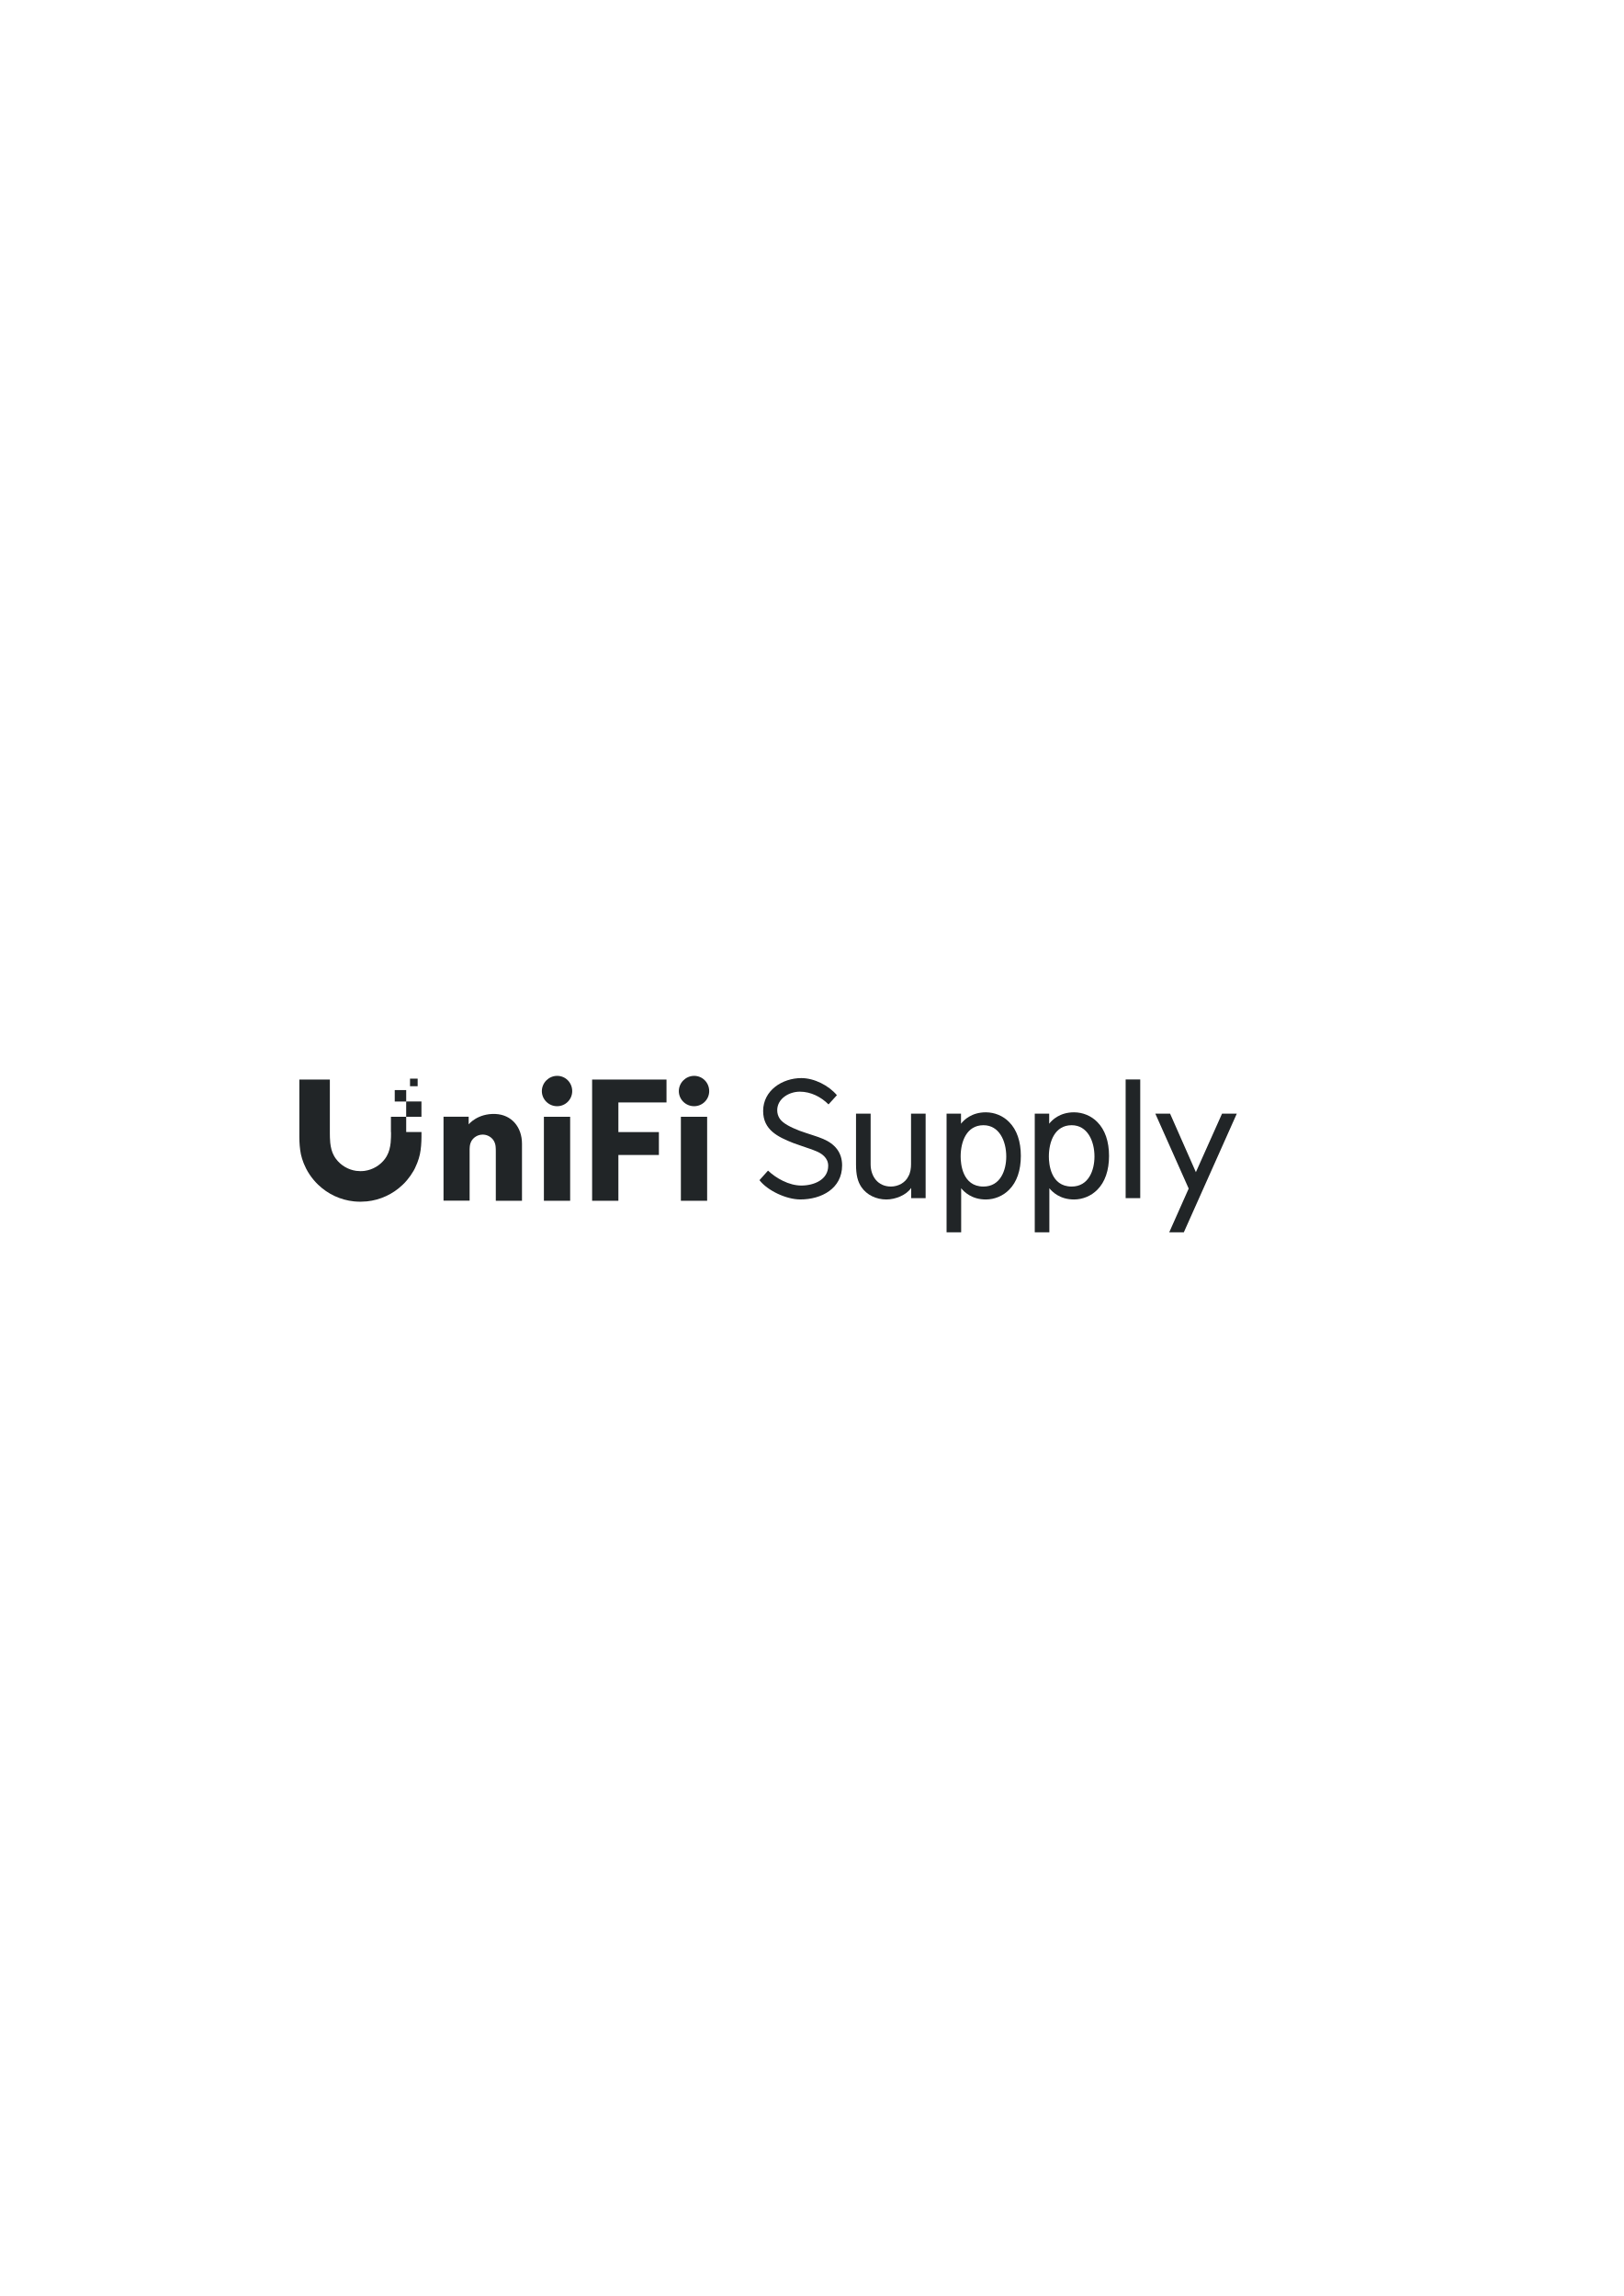
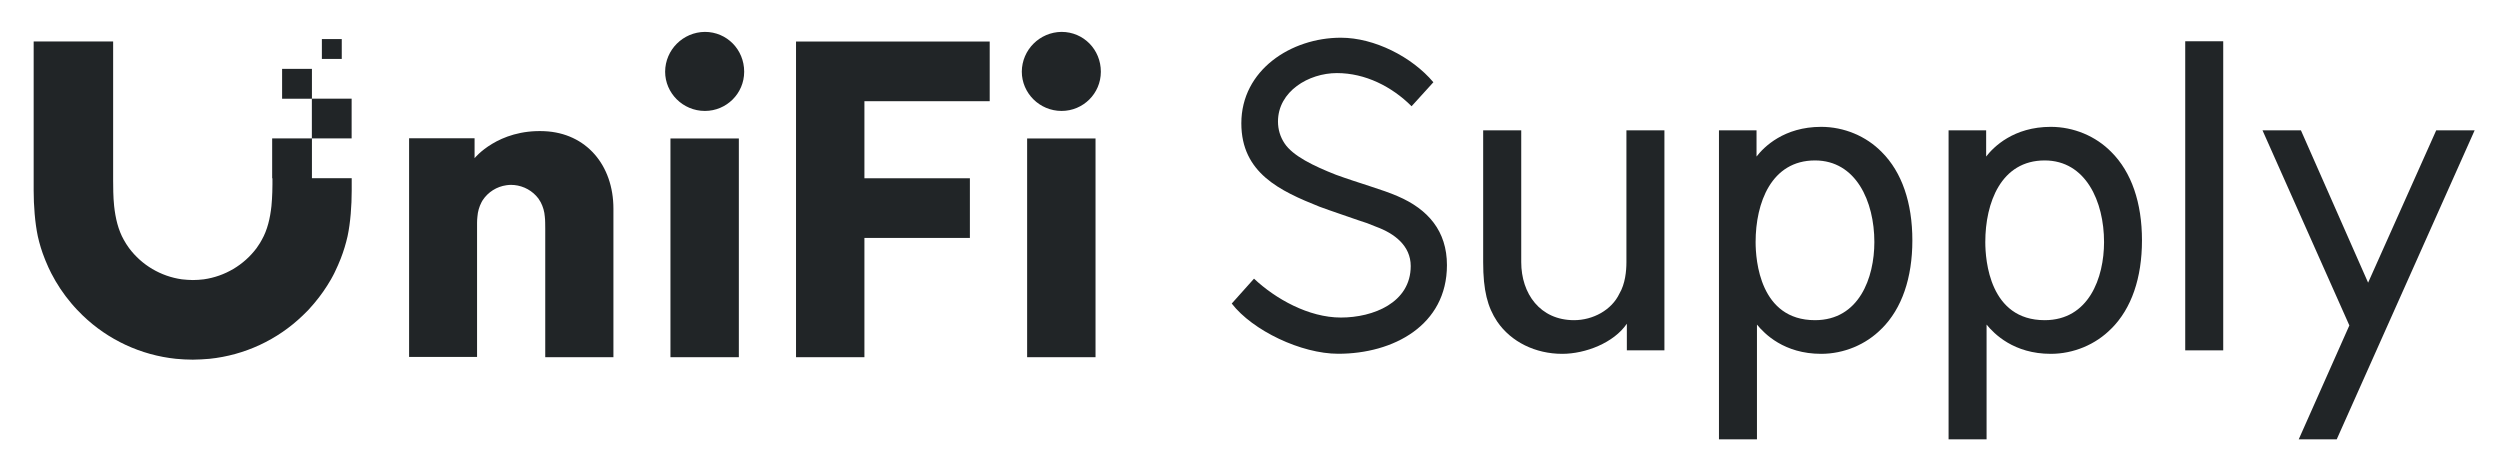
- <svg xmlns="http://www.w3.org/2000/svg" id="Layer_1" version="1.1" viewBox="0 0 595.28 841.89">
+ <svg xmlns="http://www.w3.org/2000/svg" id="Layer_1" version="1.1" viewBox="105 390 352 66">
  <defs>
    <style>
      .st0 {
        fill: #212527;
      }
    </style>
  </defs>
  <g>
    <path class="st0" d="M198.65,400.09c0,3.02,2.5,5.53,5.6,5.53,3.04,0,5.52-2.45,5.53-5.5,0,0,0-.02,0-.03,0-3.1-2.43-5.6-5.53-5.6-3.08.03-5.58,2.52-5.6,5.6M248.87,400.09c0,3.02,2.5,5.53,5.6,5.53,3.04,0,5.52-2.45,5.53-5.5,0,0,0-.02,0-.03,0-3.1-2.43-5.6-5.53-5.6-3.08.03-5.58,2.52-5.6,5.6M209.03,409.5h-9.63v30.79h9.63v-30.79ZM244.36,395.85h-27.28v44.44h9.63v-16.79h14.85v-8.4h-14.85v-10.85h17.64v-8.4ZM259.25,409.5h-9.63v30.79h9.63v-30.79ZM143.32,415.1v-5.61h5.59v-5.6h5.6v5.6h-5.59v5.6h5.6v1.77c0,2.05-.17,4.48-.58,6.39-.24,1.07-.56,2.12-.96,3.15-.25.64-.52,1.25-.81,1.85l-.12.25-.13.25-.08.15-.24.44c-.68,1.18-1.46,2.3-2.34,3.34l-.11.13h0c-.47.57-.98,1.11-1.52,1.61-3.57,3.44-8.19,5.59-13.13,6.1-.59.06-1.77.12-2.36.12-.79,0-1.57-.05-2.36-.12-4.93-.51-9.56-2.66-13.13-6.1l-.11-.11h0c-.25-.24-.49-.49-.73-.74-.28-.29-.53-.59-.79-.89-1.09-1.29-2.03-2.7-2.8-4.2-.28-.54-.53-1.1-.76-1.66l-.06-.14-.05-.13-.06-.15c-.41-1.02-.73-2.07-.97-3.15-.4-1.9-.58-4.34-.58-6.39v-21.02h11.19v19.61l.02,1.6c.02.66.05,1.31.12,1.96.19,1.73.57,3.36,1.36,4.76.23.4.46.79.74,1.16,1.79,2.4,4.47,3.98,7.44,4.4.38.05,1.15.1,1.54.1s1.15-.04,1.54-.1c2.97-.42,5.64-2,7.44-4.4.17-.23.32-.46.46-.69.09-.15.19-.31.27-.47.79-1.39,1.17-3.02,1.36-4.76.07-.65.09-1.3.12-1.96,0-.23.01-.66.02-1.07v-.88Z" />
    <path class="st0" d="M148.92,403.9h-4.2v-4.2h4.2v4.2ZM150.32,395.5h2.8v2.8h-2.8v-2.8ZM191.34,440.29h-9.57v-18.1s0-.63-.01-.84h0c0-.29-.02-.57-.05-.84-.05-.71-.25-1.41-.58-2.04l-.02-.03h0c-.09-.17-.19-.32-.29-.47-.82-1.1-2.07-1.79-3.43-1.92h-.11s-.31-.02-.31-.02c-.22,0-.44.02-.66.05-1.37.19-2.59.96-3.35,2.11l-.16.28c-.33.63-.53,1.33-.58,2.04-.03.28-.05.56-.05.84,0,.21,0,.84,0,.84v18.07h-9.57v-30.79h9.22v2.8s3.28-4.09,9.83-3.8c5.89.26,9.72,4.78,9.72,10.92v20.9Z" />
  </g>
  <g>
    <path class="st0" d="M281.57,429.24c3.01,2.83,7.68,5.47,12.23,5.47s9.83-2.09,9.83-7.25c0-2.89-2.34-4.61-4.86-5.53-.86-.37-1.72-.68-2.52-.92-1.72-.61-3.63-1.23-5.47-1.91-5.53-2.21-11-4.73-11-11.74,0-7.5,7.01-12.05,14.01-12.05,4.73,0,10.02,2.7,13.03,6.27l-3.07,3.38c-2.77-2.77-6.52-4.67-10.51-4.67s-8.3,2.58-8.3,6.82c0,1.11.31,2.15.92,3.07,1.17,1.78,4.12,3.2,7.25,4.43,3.2,1.17,6.58,2.09,8.67,3.01,4.3,1.84,6.95,4.92,6.95,9.71,0,8.48-7.56,12.48-15.3,12.48-5.22,0-12.05-3.26-15-7.07l3.13-3.5Z" />
    <path class="st0" d="M319.19,408.35v18.56c0,4.42,2.64,8.17,7.44,8.17,2.64,0,5.29-1.41,6.39-3.75.8-1.35.98-3.13.98-4.42v-18.56h5.35v30.98h-5.29v-3.75c-1.84,2.7-5.84,4.24-9.1,4.24-3.75,0-7.19-1.66-9.16-4.55-1.35-2.03-1.97-4.36-1.97-8.36v-18.56h5.35Z" />
    <path class="st0" d="M369.96,436.25c-2.21,2.27-5.35,3.57-8.54,3.57-5.22,0-7.99-2.83-9.04-4.12v16.16h-5.35v-43.51h5.29v3.69c1.04-1.35,3.87-4.18,9.1-4.18,3.2,0,6.33,1.29,8.54,3.56,2.83,2.83,4.3,7.13,4.3,12.42s-1.47,9.59-4.3,12.42ZM360.55,435.08c6.21,0,8.36-5.96,8.36-11,0-5.72-2.58-11.49-8.36-11.49-6.15,0-8.36,5.96-8.36,11.49,0,2.58.61,11,8.36,11Z" />
    <path class="st0" d="M402.29,436.25c-2.21,2.27-5.35,3.57-8.54,3.57-5.22,0-7.99-2.83-9.04-4.12v16.16h-5.35v-43.51h5.29v3.69c1.04-1.35,3.87-4.18,9.1-4.18,3.2,0,6.33,1.29,8.54,3.56,2.83,2.83,4.3,7.13,4.3,12.42s-1.47,9.59-4.3,12.42ZM392.89,435.08c6.21,0,8.36-5.96,8.36-11,0-5.72-2.58-11.49-8.36-11.49-6.15,0-8.36,5.96-8.36,11.49,0,2.58.61,11,8.36,11Z" />
    <path class="st0" d="M412.68,395.81h5.35v43.52h-5.35v-43.52Z" />
    <path class="st0" d="M453.43,408.35l-19.42,43.51h-5.35l7.13-16.04-12.23-27.47h5.41l9.46,21.45,9.59-21.45h5.41Z" />
  </g>
</svg>
